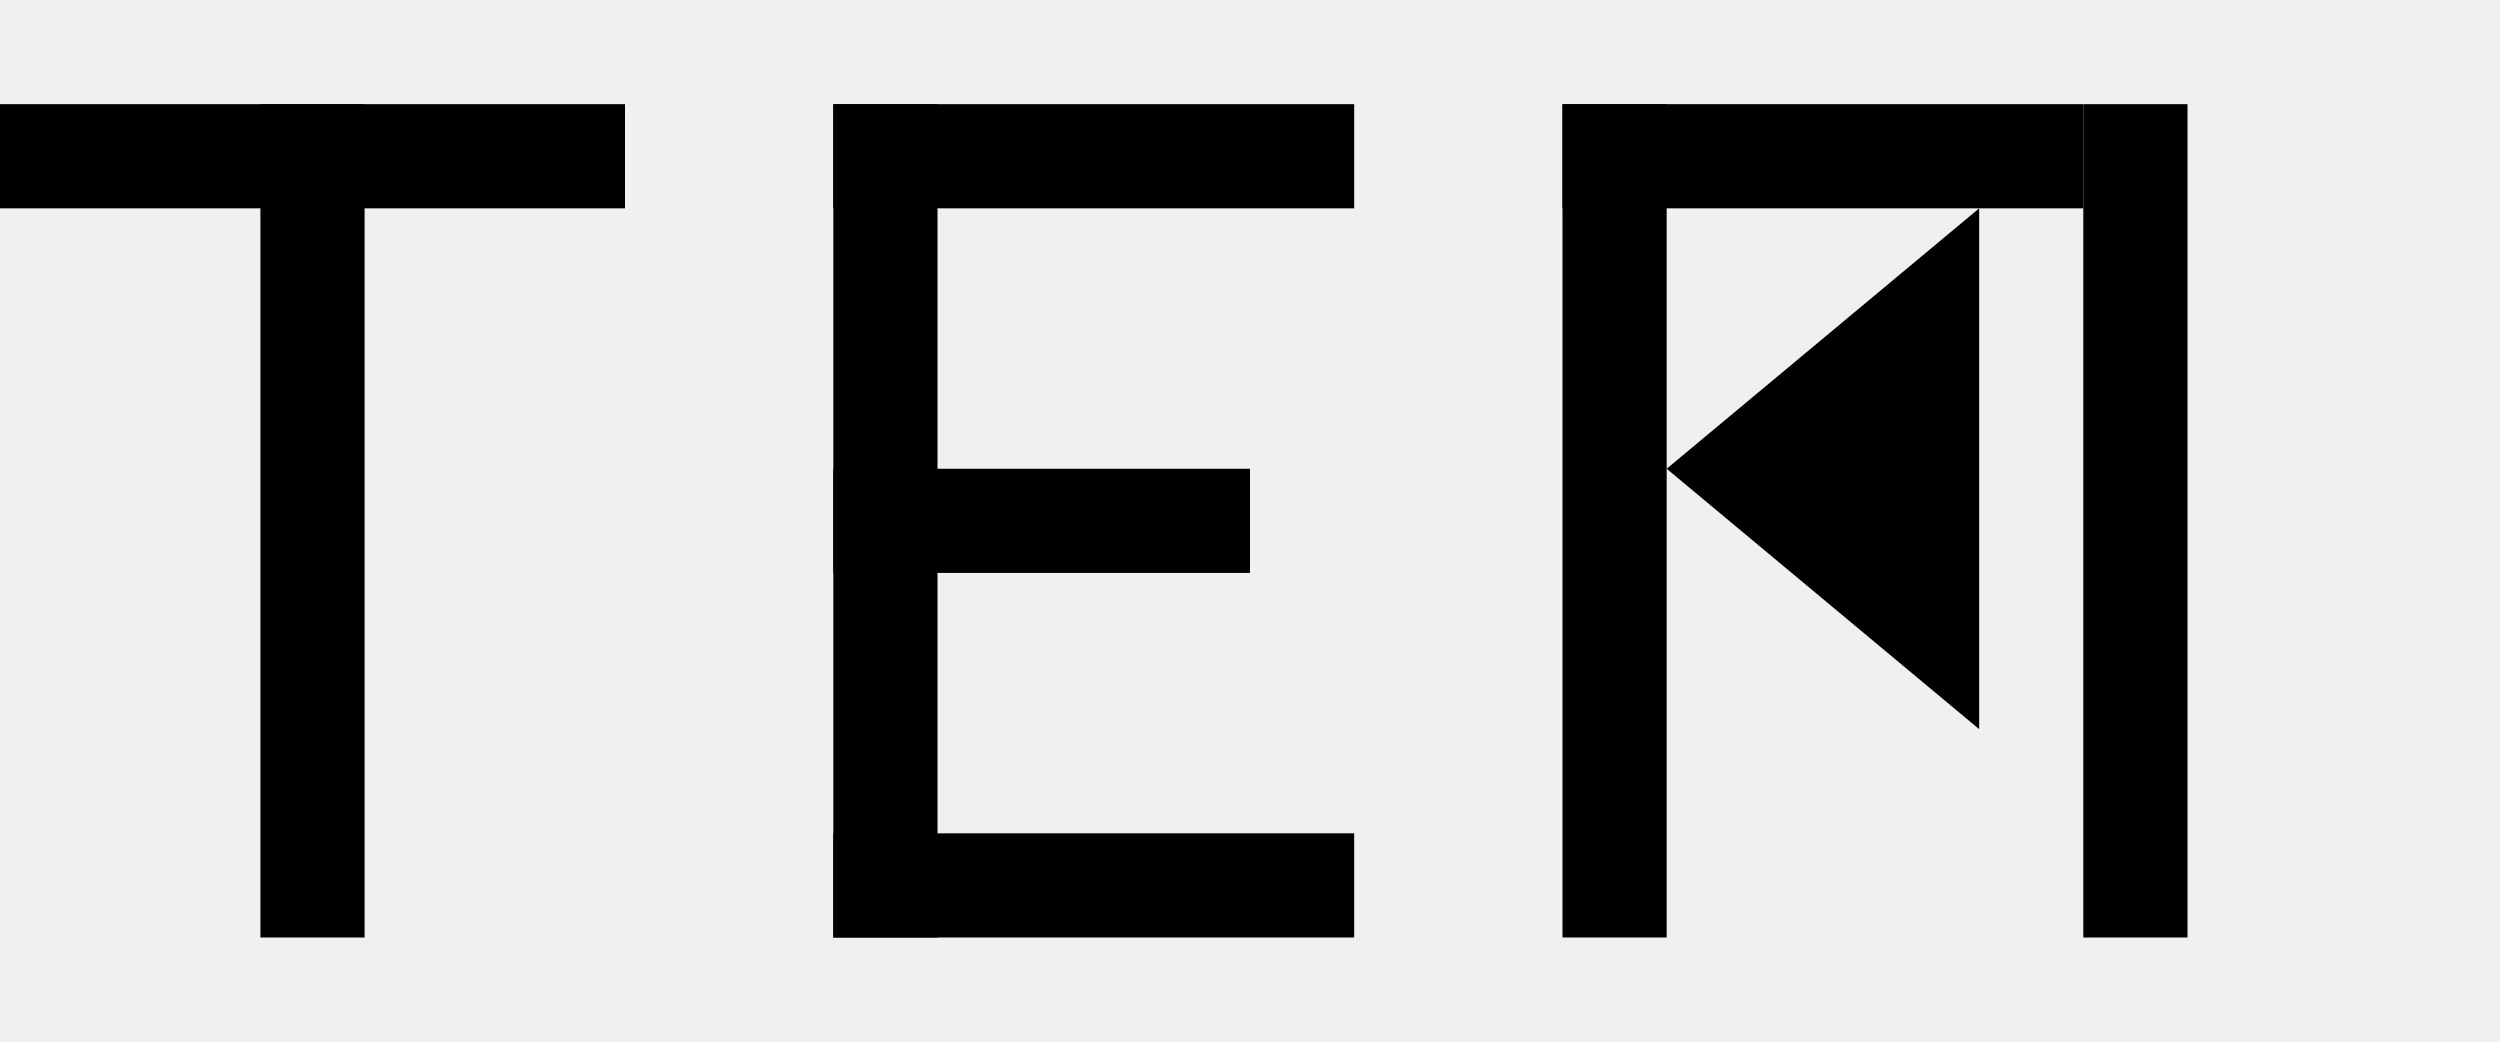
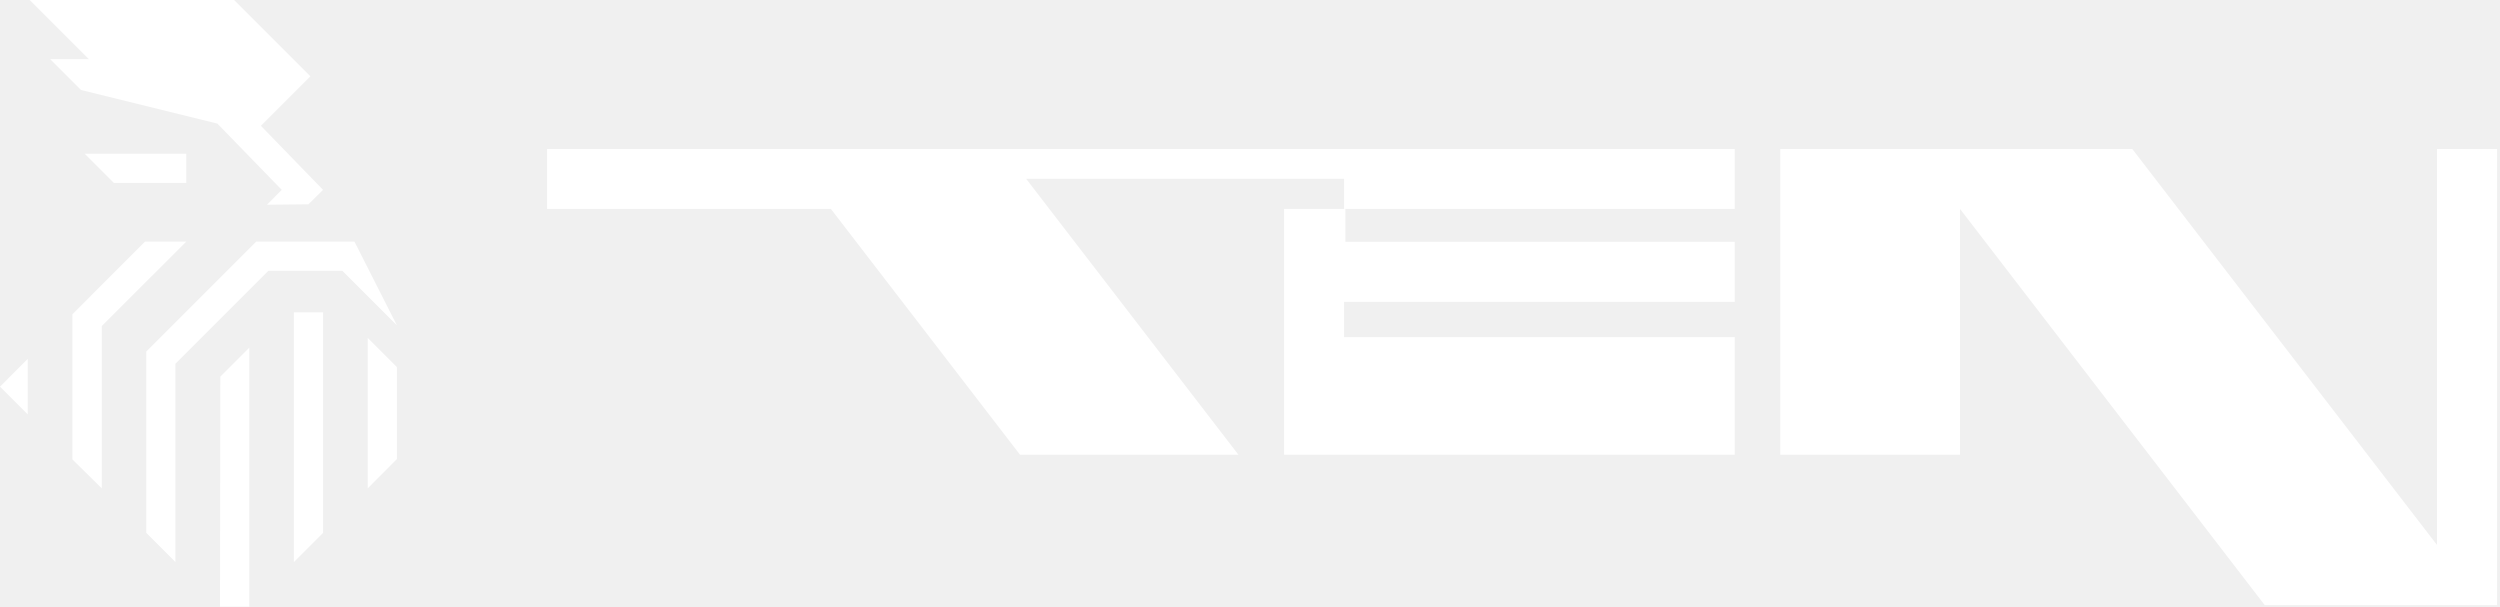
- <svg xmlns="http://www.w3.org/2000/svg" viewBox="0 0 48 20">
-   <rect x="0" y="2" width="12" height="2" fill="currentColor" />
-   <rect x="5" y="2" width="2" height="16" fill="currentColor" />
-   <rect x="16" y="2" width="10" height="2" fill="currentColor" />
-   <rect x="16" y="9" width="8" height="2" fill="currentColor" />
-   <rect x="16" y="16" width="10" height="2" fill="currentColor" />
-   <rect x="16" y="2" width="2" height="16" fill="currentColor" />
-   <rect x="30" y="2" width="2" height="16" fill="currentColor" />
-   <rect x="30" y="2" width="10" height="2" fill="currentColor" />
-   <rect x="40" y="2" width="2" height="16" fill="currentColor" />
-   <path d="M32 9 L38 4 L38 14 Z" fill="currentColor" />
+ <svg xmlns="http://www.w3.org/2000/svg" width="239" height="58" viewBox="0 0 239 58" fill="none">
+   <path d="M232.977 14.243V52.097L203.846 14.243H187.377H182.965H170.192V43.475H187.377V19.975L216.508 57.849H232.977H237.399H238.719V14.243H232.977Z" fill="white" />
+   <path d="M128.49 14.243H95.904H75.013H52.298V19.975H79.435L97.516 43.475H118.397L100.316 19.975L98.1 17.094H128.49V19.975H122.759V43.475H128.49H165.841V32.233H128.49V28.859H165.841V23.117H128.621V19.975H165.841V14.243H129.457H128.49Z" fill="white" />
+   <path d="M17.809 17.487V14.696H8.099L10.889 17.487H17.809Z" fill="white" />
+   <path d="M21.032 58H23.832V33.241L21.062 36.011L21.032 58Z" fill="white" />
+   <path d="M28.093 53.739L30.884 50.949V29.856H28.093V53.739Z" fill="white" />
+   <path d="M35.154 46.688L37.944 43.888V35.094L35.154 32.304V46.688Z" fill="white" />
+   <path d="M37.944 31.105L33.885 23.097H24.497L13.981 33.613V50.939L16.771 53.729V34.772L25.655 25.887H32.727L37.944 31.105Z" fill="white" />
+   <path d="M13.861 23.097L6.92 30.048V43.918L9.731 46.688V31.166L17.809 23.097H13.861Z" fill="white" />
+   <path d="M2.649 39.617V34.308L0 36.968L2.649 39.617Z" fill="white" />
+   <path d="M7.746 8.602L20.781 11.816L26.935 18.151L25.525 19.572L29.484 19.531L30.884 18.151L24.941 12.027L29.675 7.293L22.382 0H2.841L8.492 5.651H4.795L7.746 8.602Z" fill="white" />
</svg>
